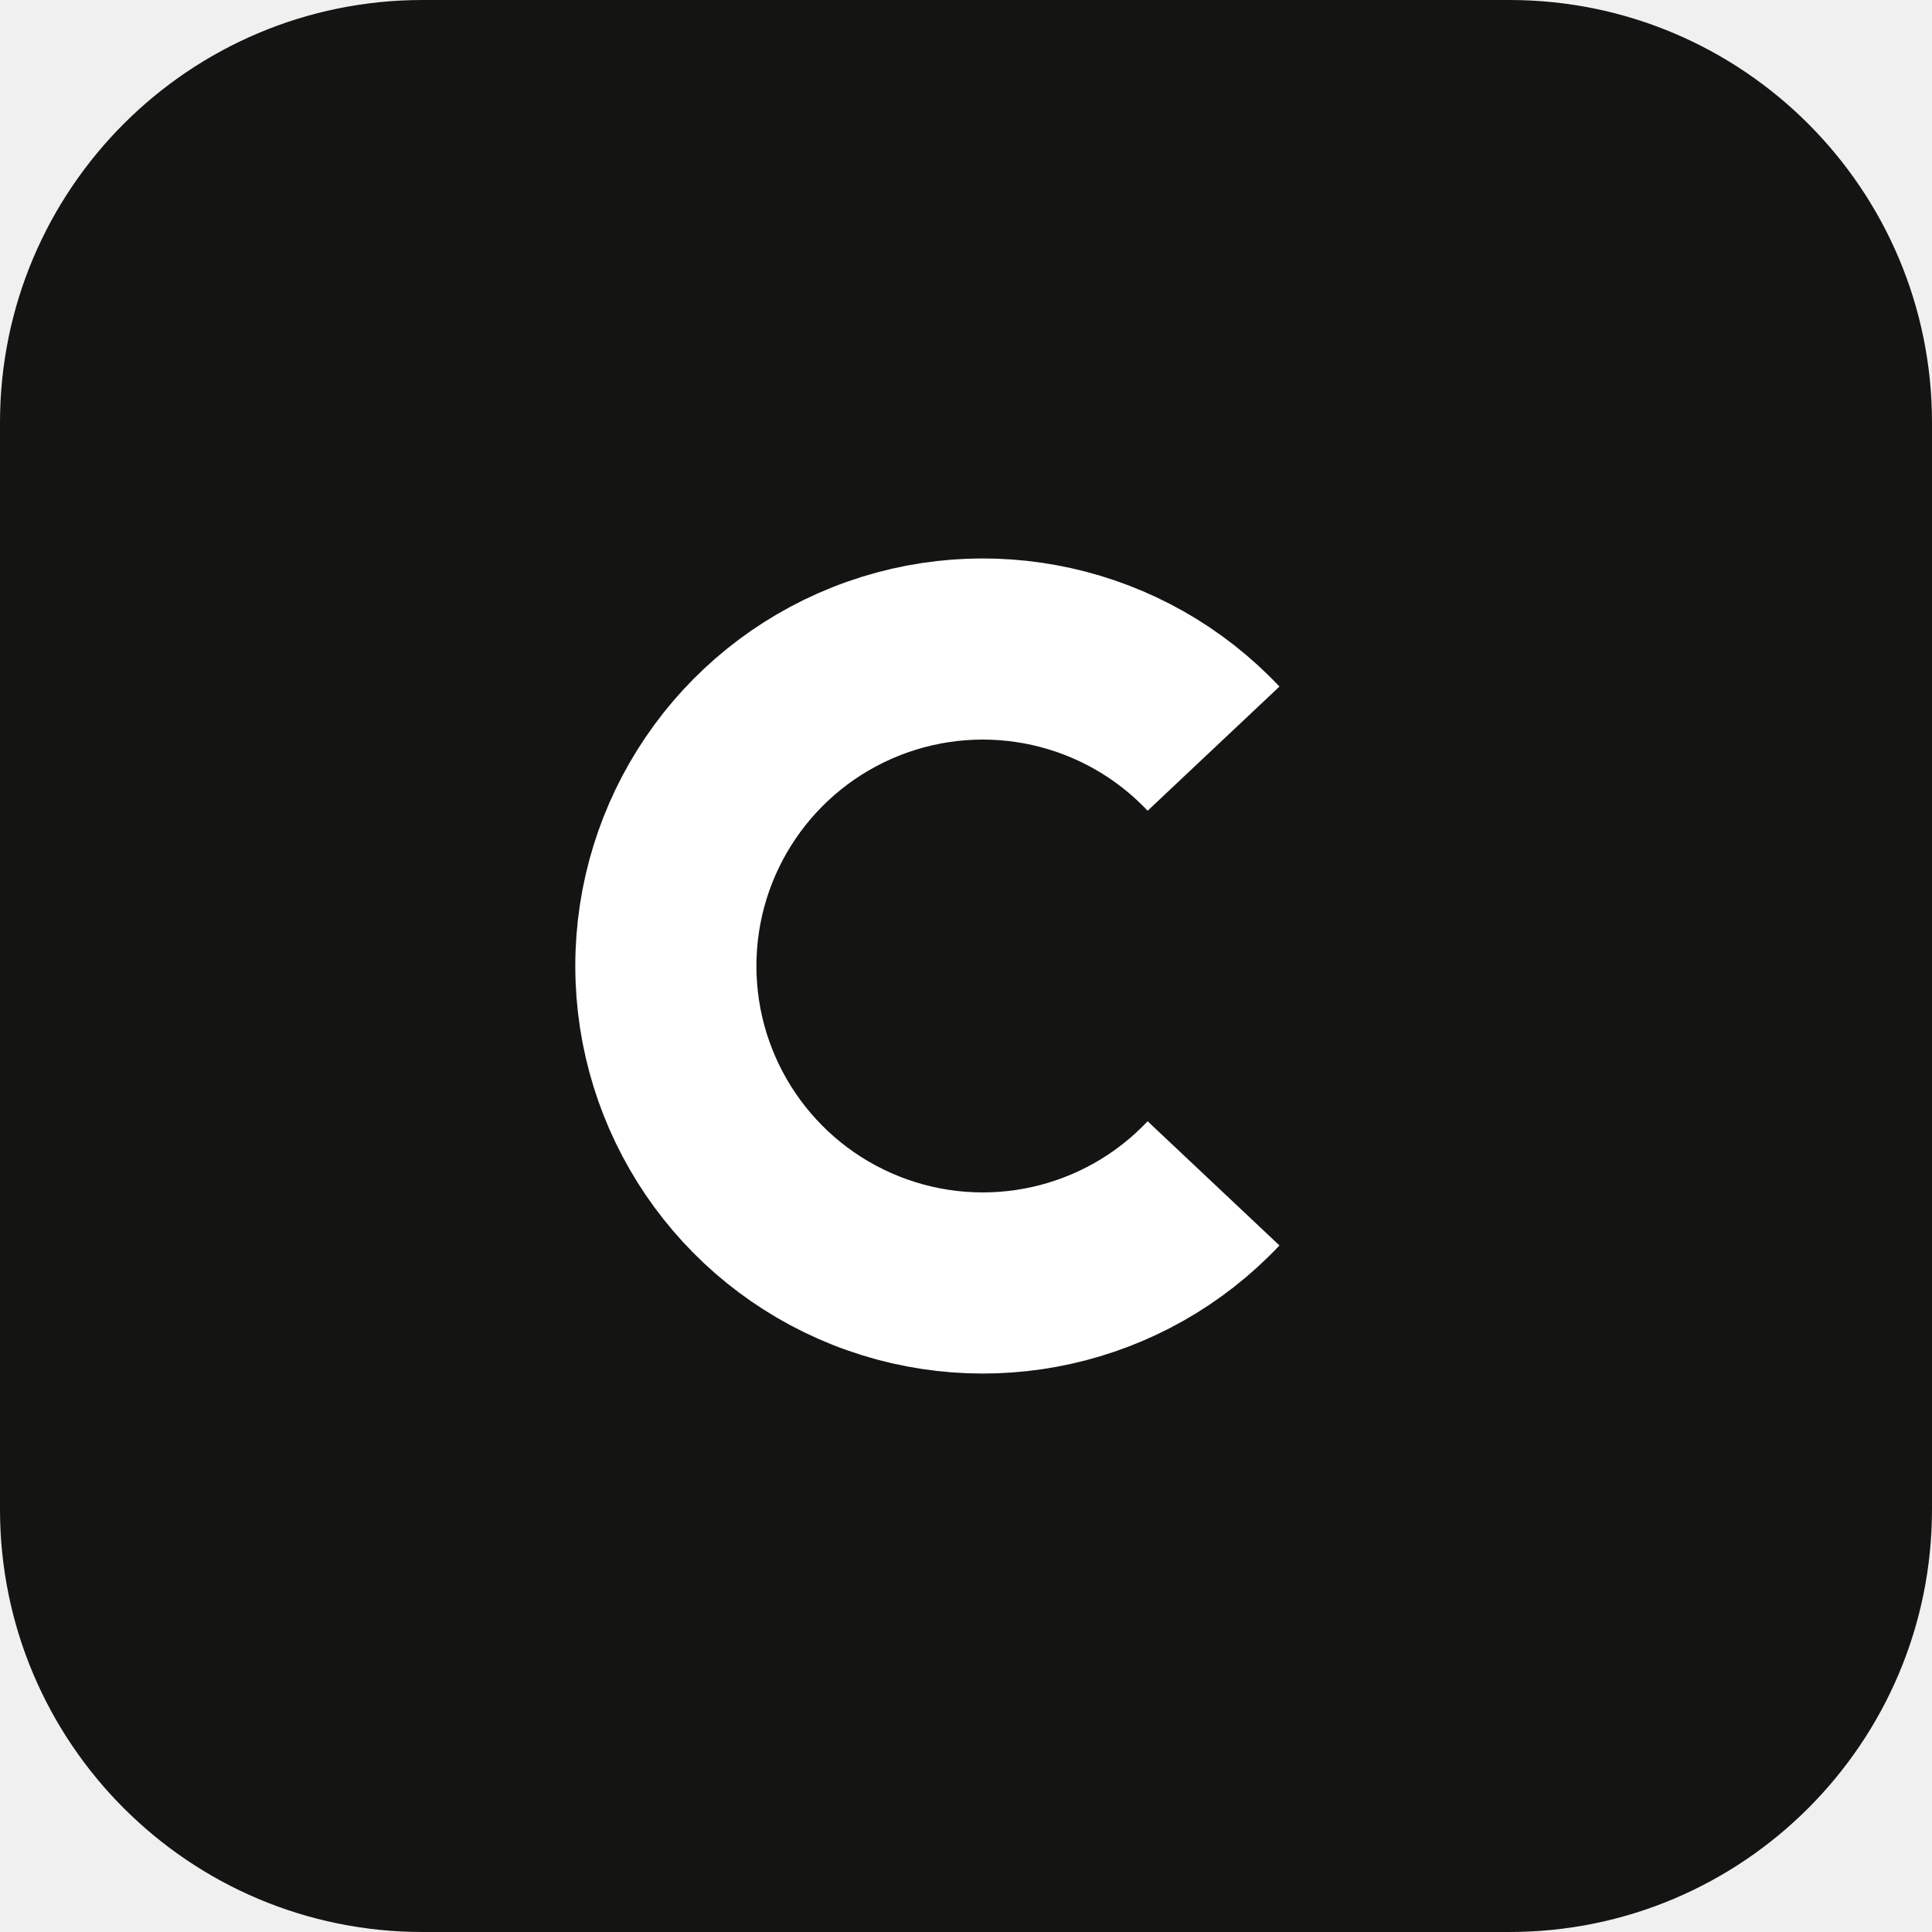
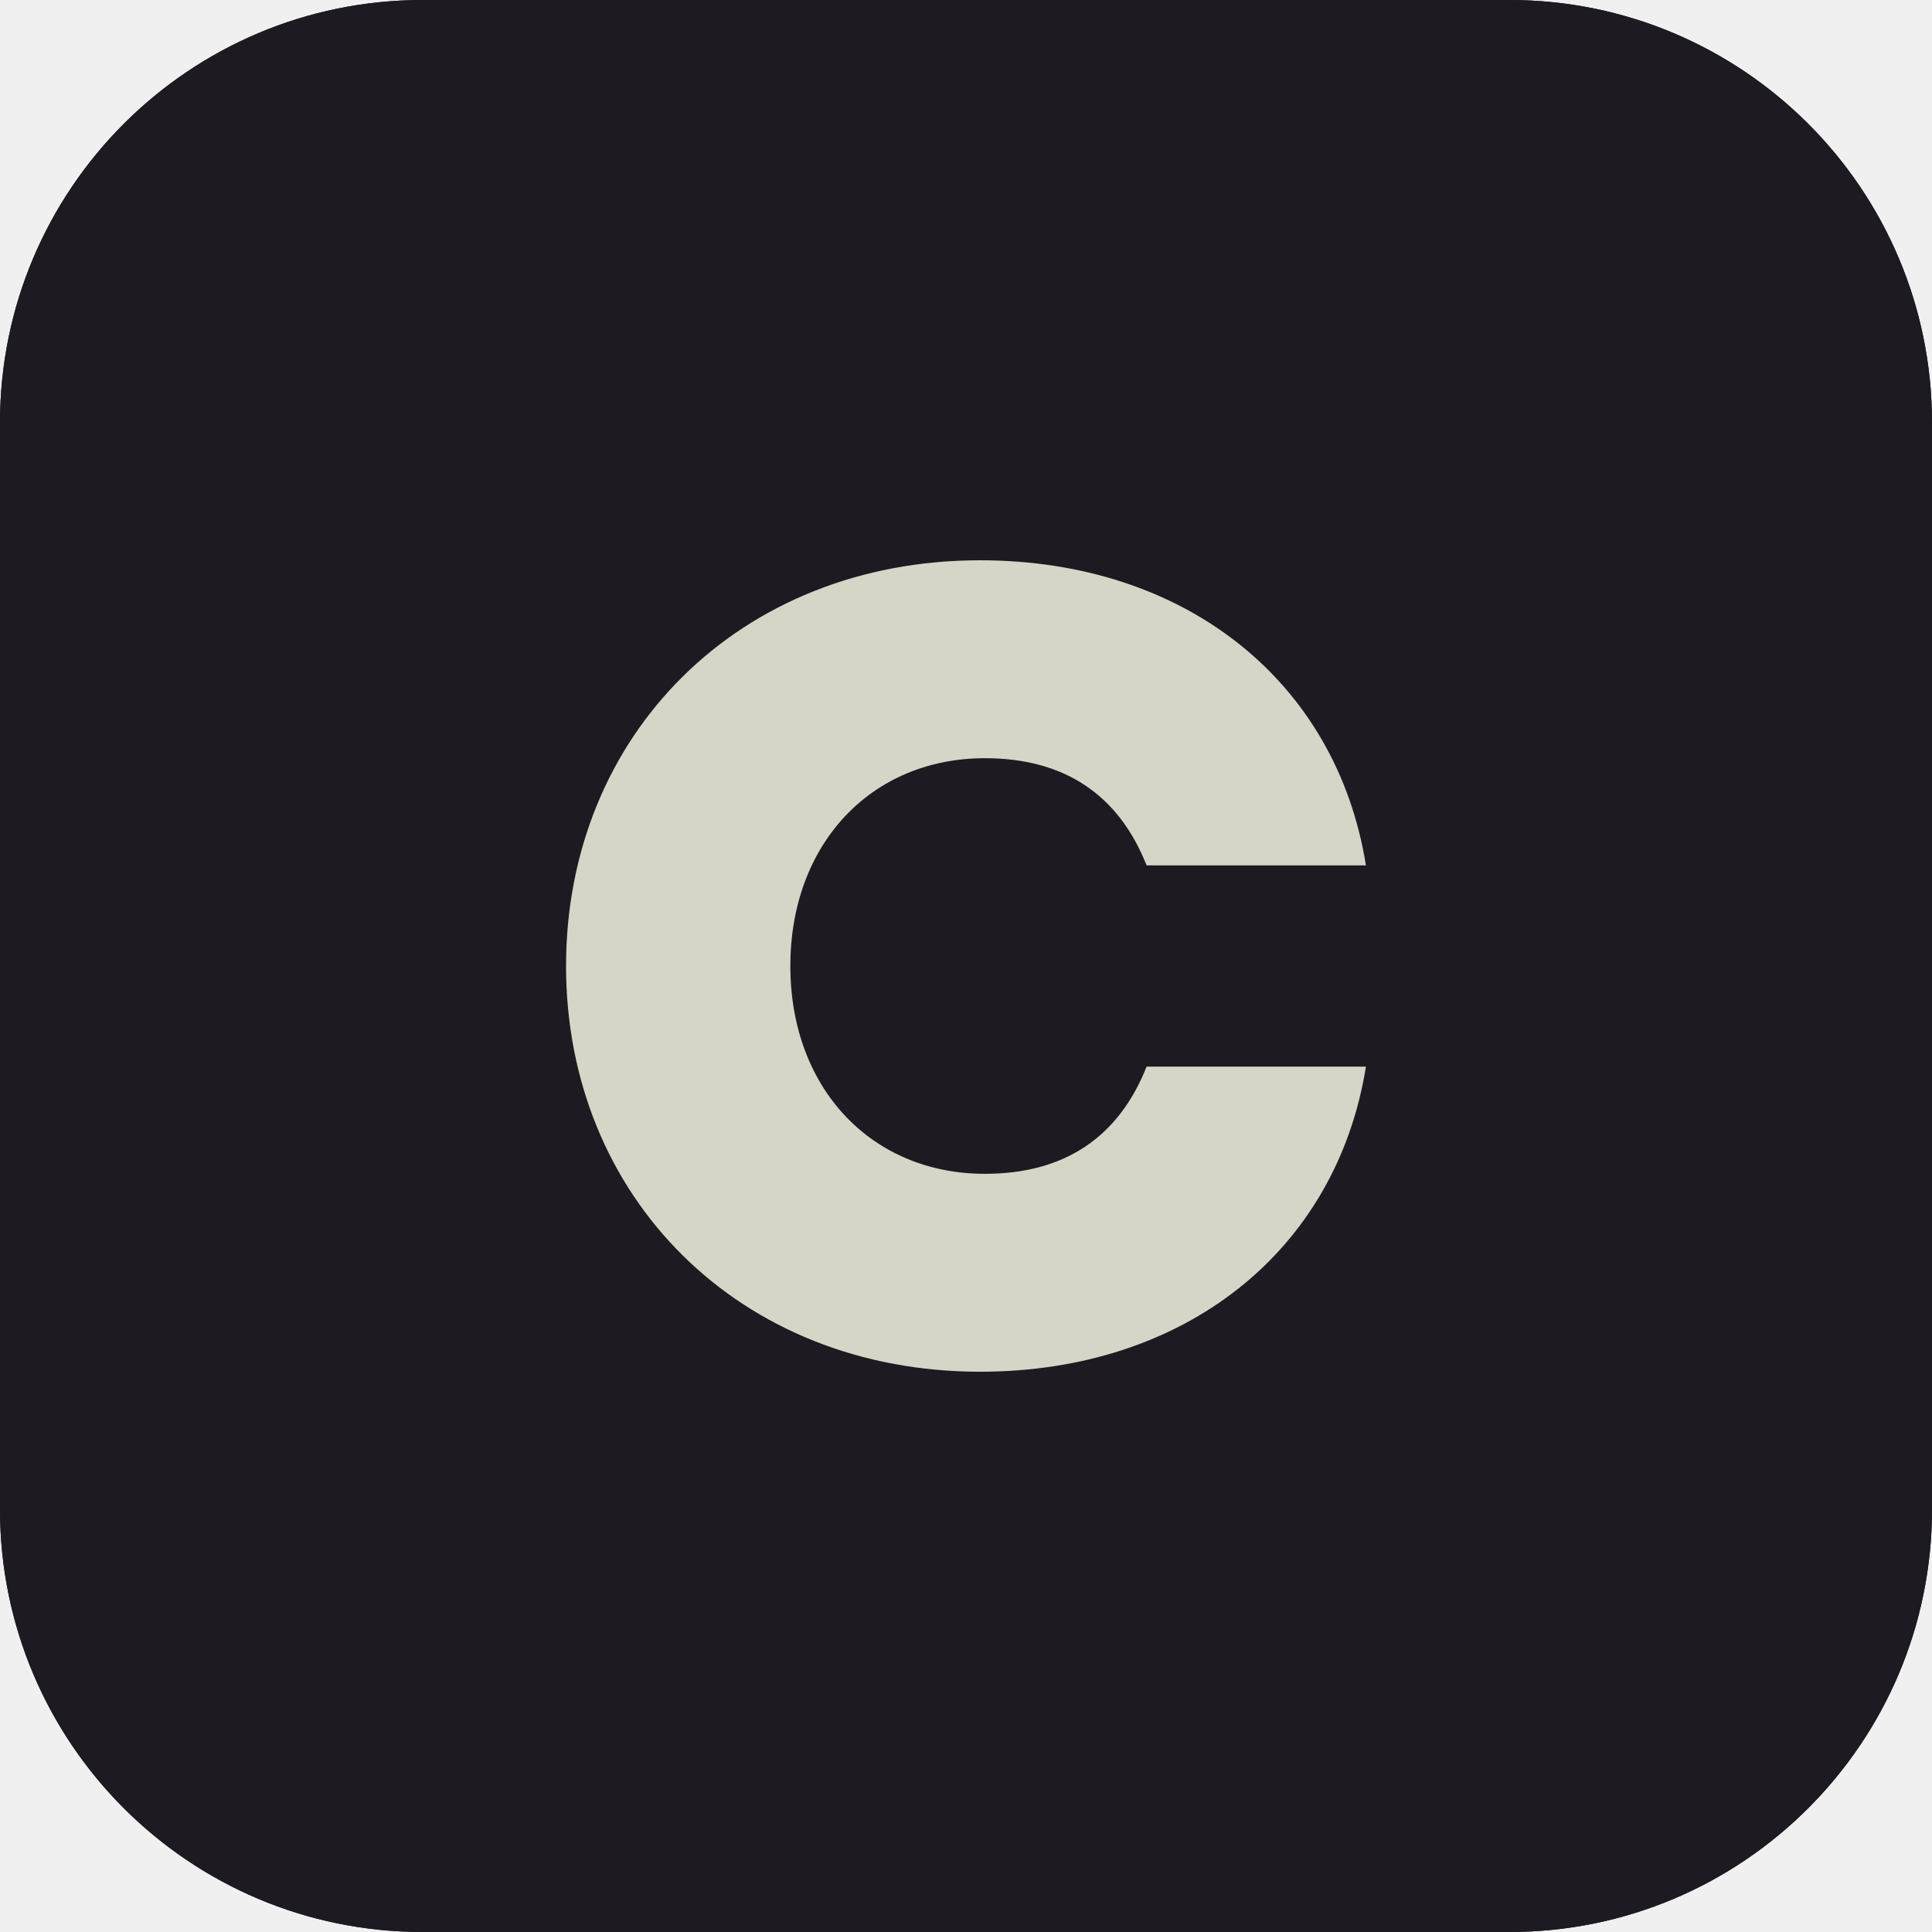
<svg xmlns="http://www.w3.org/2000/svg" viewBox="0 0 32 32">
  <clipPath id="favicon-round">
    <rect width="32" height="32" rx="7" />
  </clipPath>
  <g clip-path="url(#favicon-round)">
-     <rect width="32" height="32" fill="#141413" />
-     <clipPath id="favicon-cap">
-       <rect y="9.25" width="32" height="13.5" />
-     </clipPath>
-     <path d="M20.1 12.4A5.25 5.25 0 1 0 20.1 19.6" fill="none" stroke="#ffffff" stroke-width="3" clip-path="url(#favicon-cap)" />
+     <rect width="32" height="32" fill="#1e1a21" />
+     <svg width="32" height="32" viewBox="0 0 173.485 173.485">
+       <rect width="173.485" height="173.485" fill="#1e1a21" />
+       <path fill="#d7d5c7" transform="translate(50.829 20.544)" d="M37.172 102.631C15.55 102.631 0 86.933 0 66.199C0 45.465 15.55 29.767 37.172 29.767C55.536 29.767 69.161 40.578 71.827 57.165H52.13C49.612 50.797 44.725 47.539 37.617 47.539C27.398 47.539 20.141 55.24 20.141 66.199C20.141 77.158 27.398 84.859 37.617 84.859C44.725 84.859 49.612 81.601 52.13 75.233H71.827C69.161 91.82 55.536 102.631 37.172 102.631Z" />
+     </svg>
  </g>
</svg>
